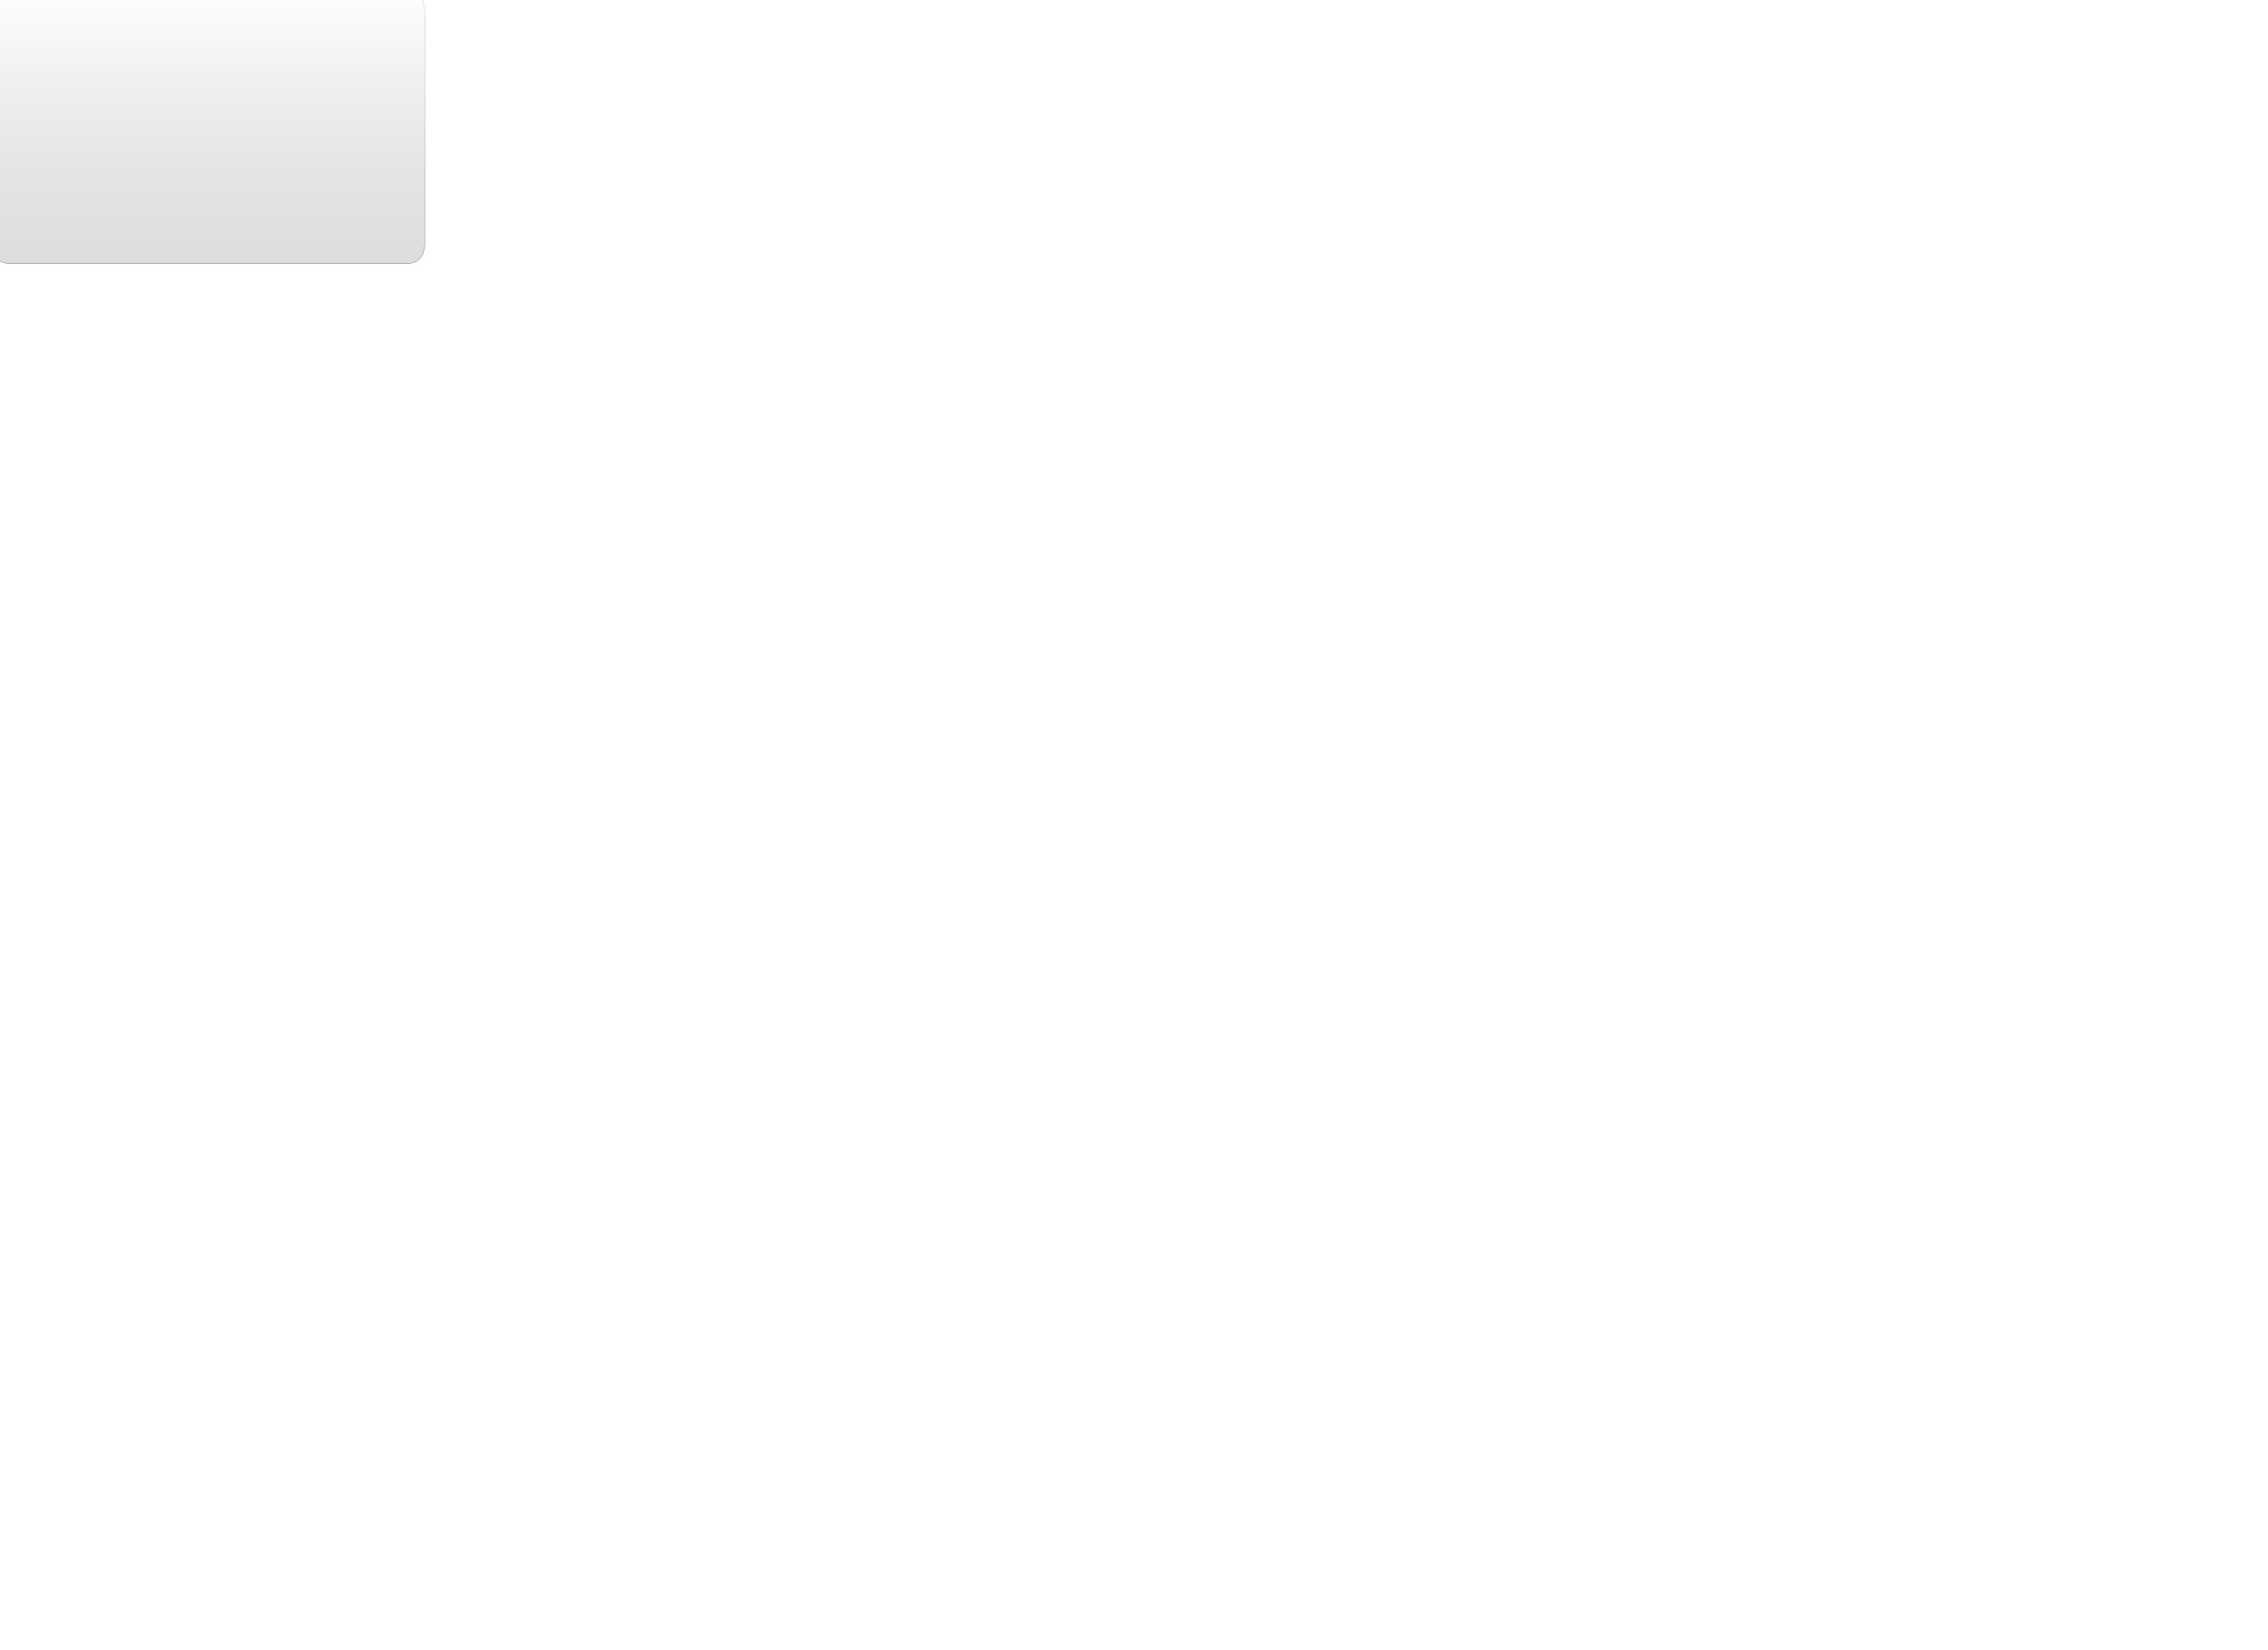
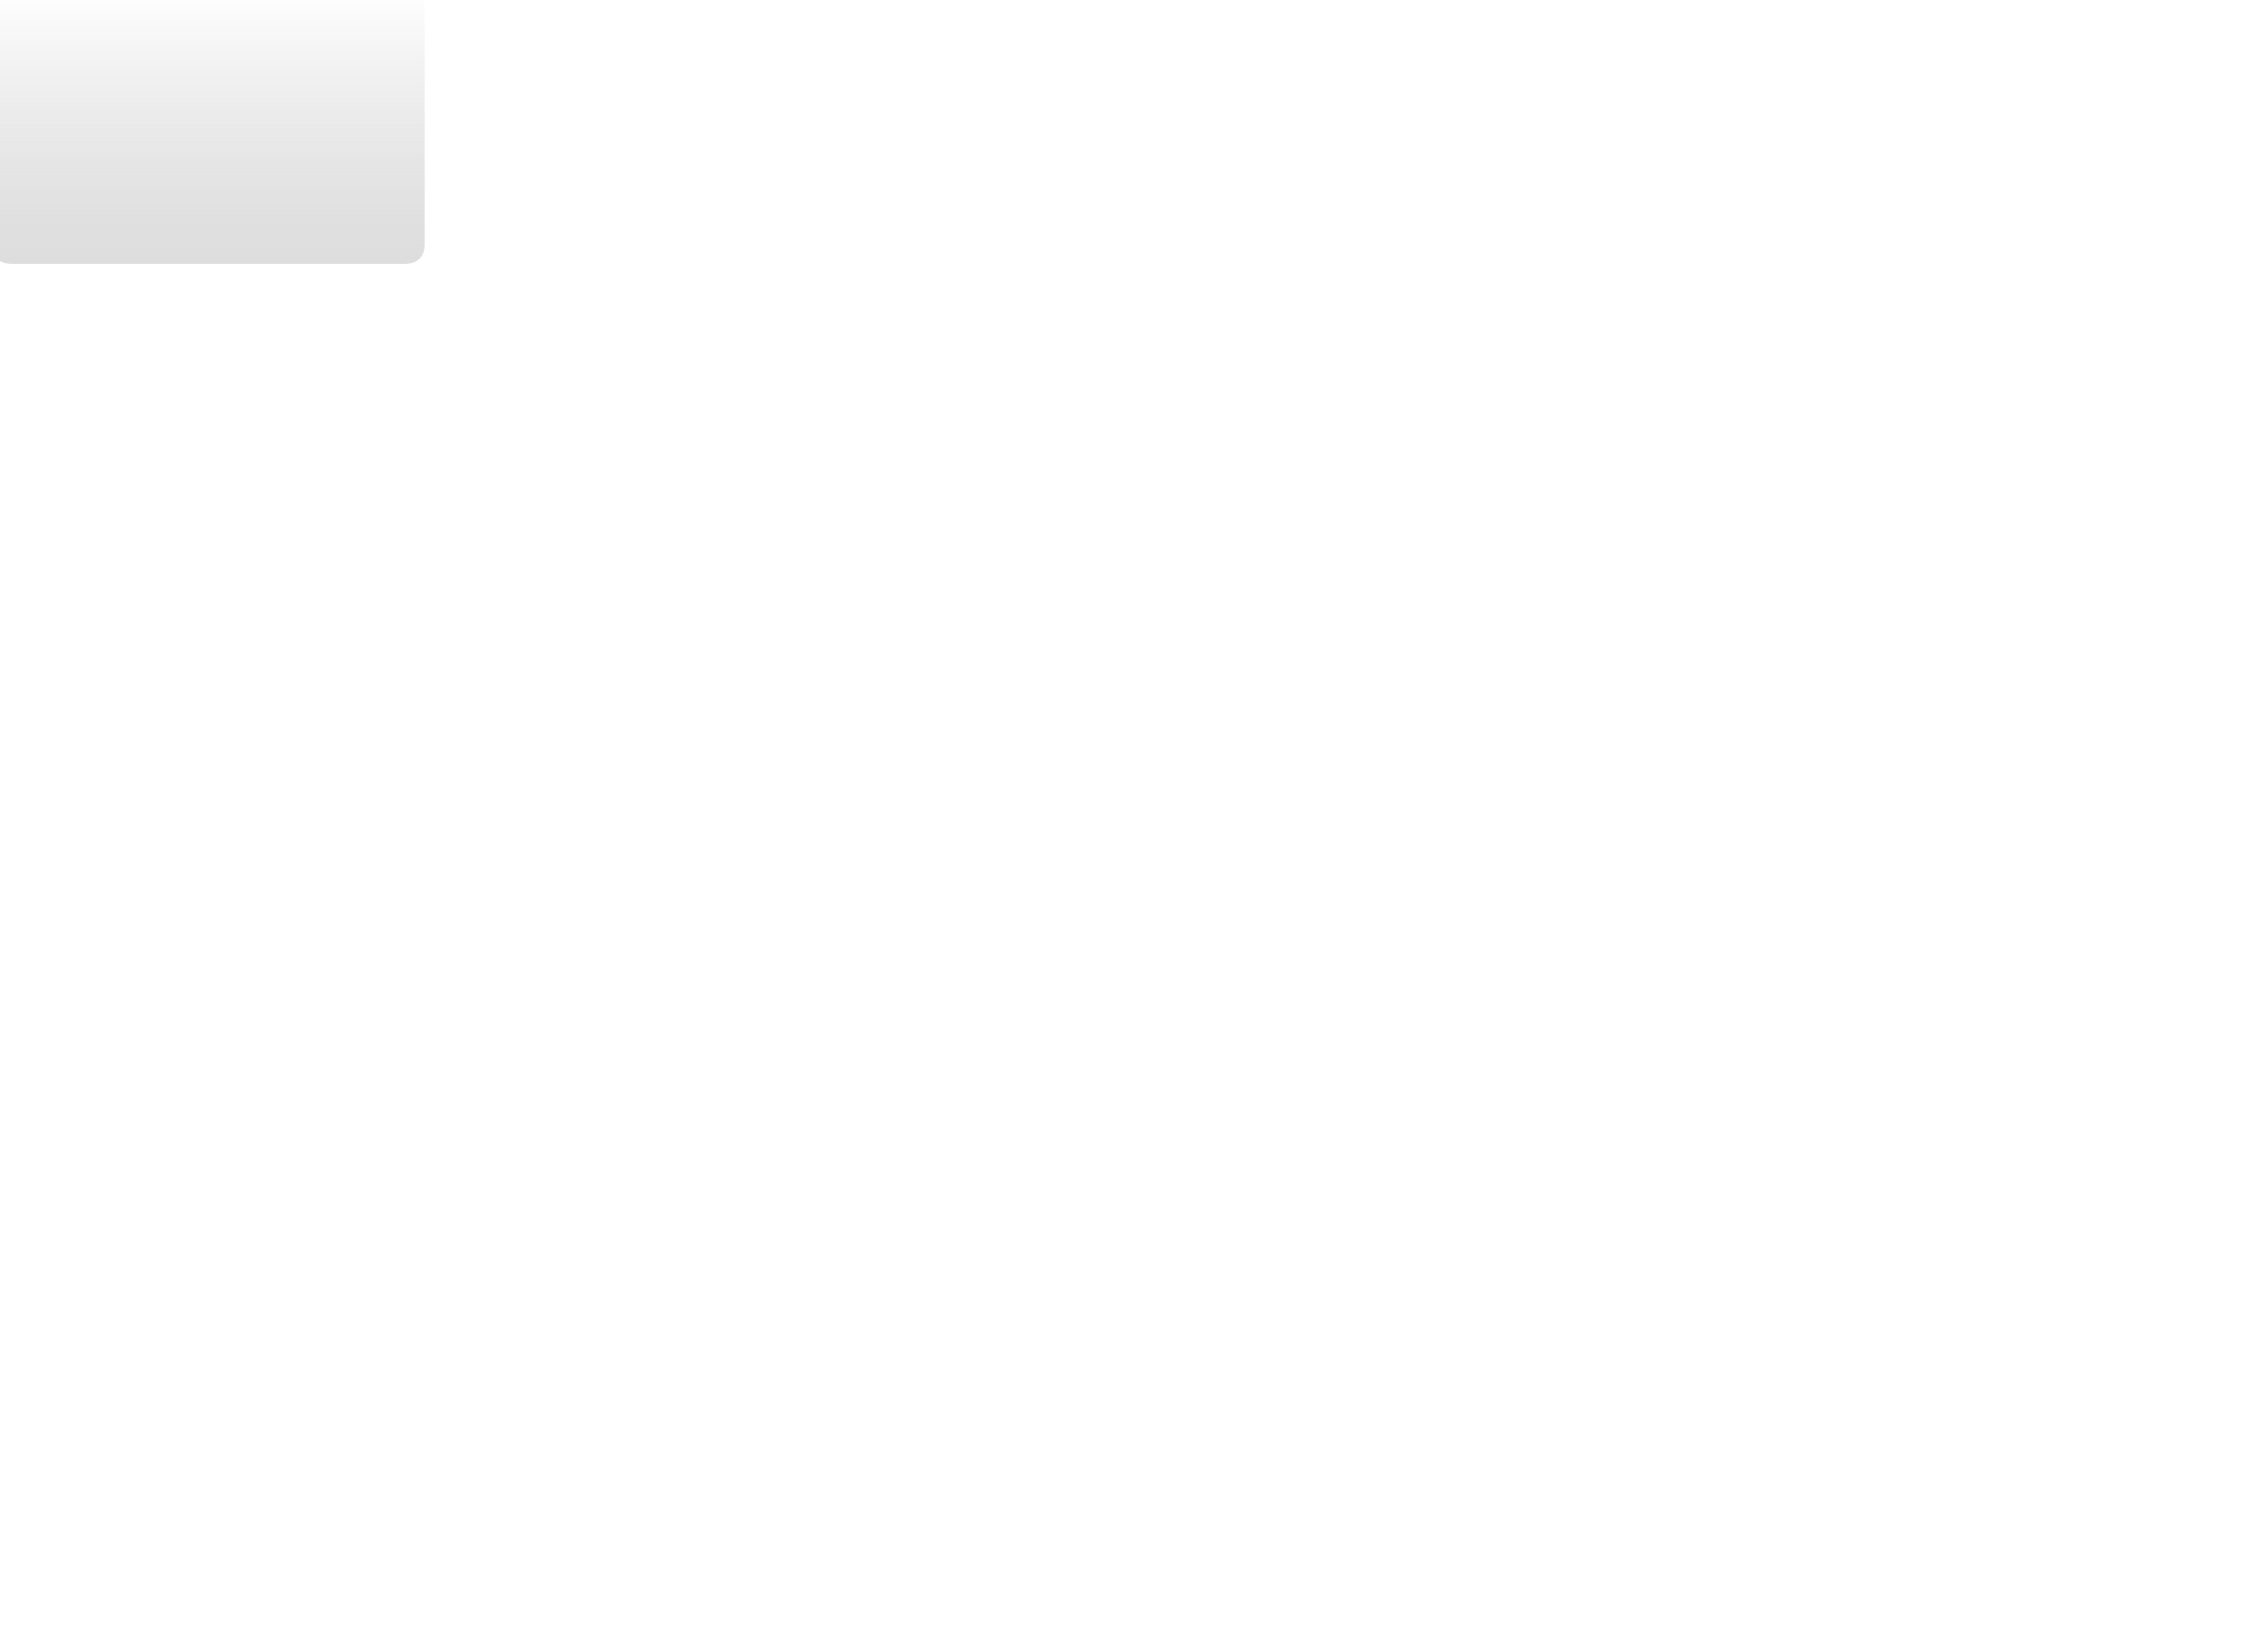
<svg xmlns="http://www.w3.org/2000/svg" xmlns:xlink="http://www.w3.org/1999/xlink" version="1.1" preserveAspectRatio="none" x="0px" y="0px" width="550px" height="400px" viewBox="0 0 550 400">
  <defs>
    <linearGradient id="Gradient_1" gradientUnits="userSpaceOnUse" x1="43" y1="-2.5" x2="43" y2="64.5" spreadMethod="pad">
      <stop offset="0%" stop-color="#FFFFFF" stop-opacity="0.753" />
      <stop offset="100%" stop-color="#BBBBBB" stop-opacity="0.502" />
    </linearGradient>
    <linearGradient id="Gradient_2" gradientUnits="userSpaceOnUse" x1="50.5" y1="63.5" x2="50.5" y2="-1.5" spreadMethod="pad">
      <stop offset="0%" stop-color="#000000" />
      <stop offset="100%" stop-color="#999999" />
    </linearGradient>
    <g id="Layer0_0_FILL">
      <path fill="url(#Gradient_1)" stroke="none" d=" M 98 -2 L 3 -2 Q -2 -2 -2 3 L -2 59 Q -2 64 3 64 L 98 64 Q 103 64 103 59 L 103 3 Q 103 -2 98 -2 Z" />
    </g>
-     <path id="Layer0_0_1_STROKES" stroke="url(#Gradient_2)" stroke-width="0.05" stroke-linejoin="round" stroke-linecap="round" fill="none" d=" M 3 -2 L 98 -2 Q 103 -2 103 3 L 103 59 Q 103 64 98 64 L 3 64 Q -2 64 -2 59 L -2 3 Q -2 -2 3 -2 Z" />
+     <path id="Layer0_0_1_STROKES" stroke="url(#Gradient_2)" stroke-width="0" stroke-linejoin="round" stroke-linecap="round" fill="none" d=" M 3 -2 L 98 -2 Q 103 -2 103 3 L 103 59 Q 103 64 98 64 L 3 64 Q -2 64 -2 59 L -2 3 Q -2 -2 3 -2 Z" />
  </defs>
  <g transform="matrix( 1, 0, 0, 1, 0,0) ">
    <use xlink:href="#Layer0_0_FILL" />
    <use xlink:href="#Layer0_0_1_STROKES" />
  </g>
</svg>
